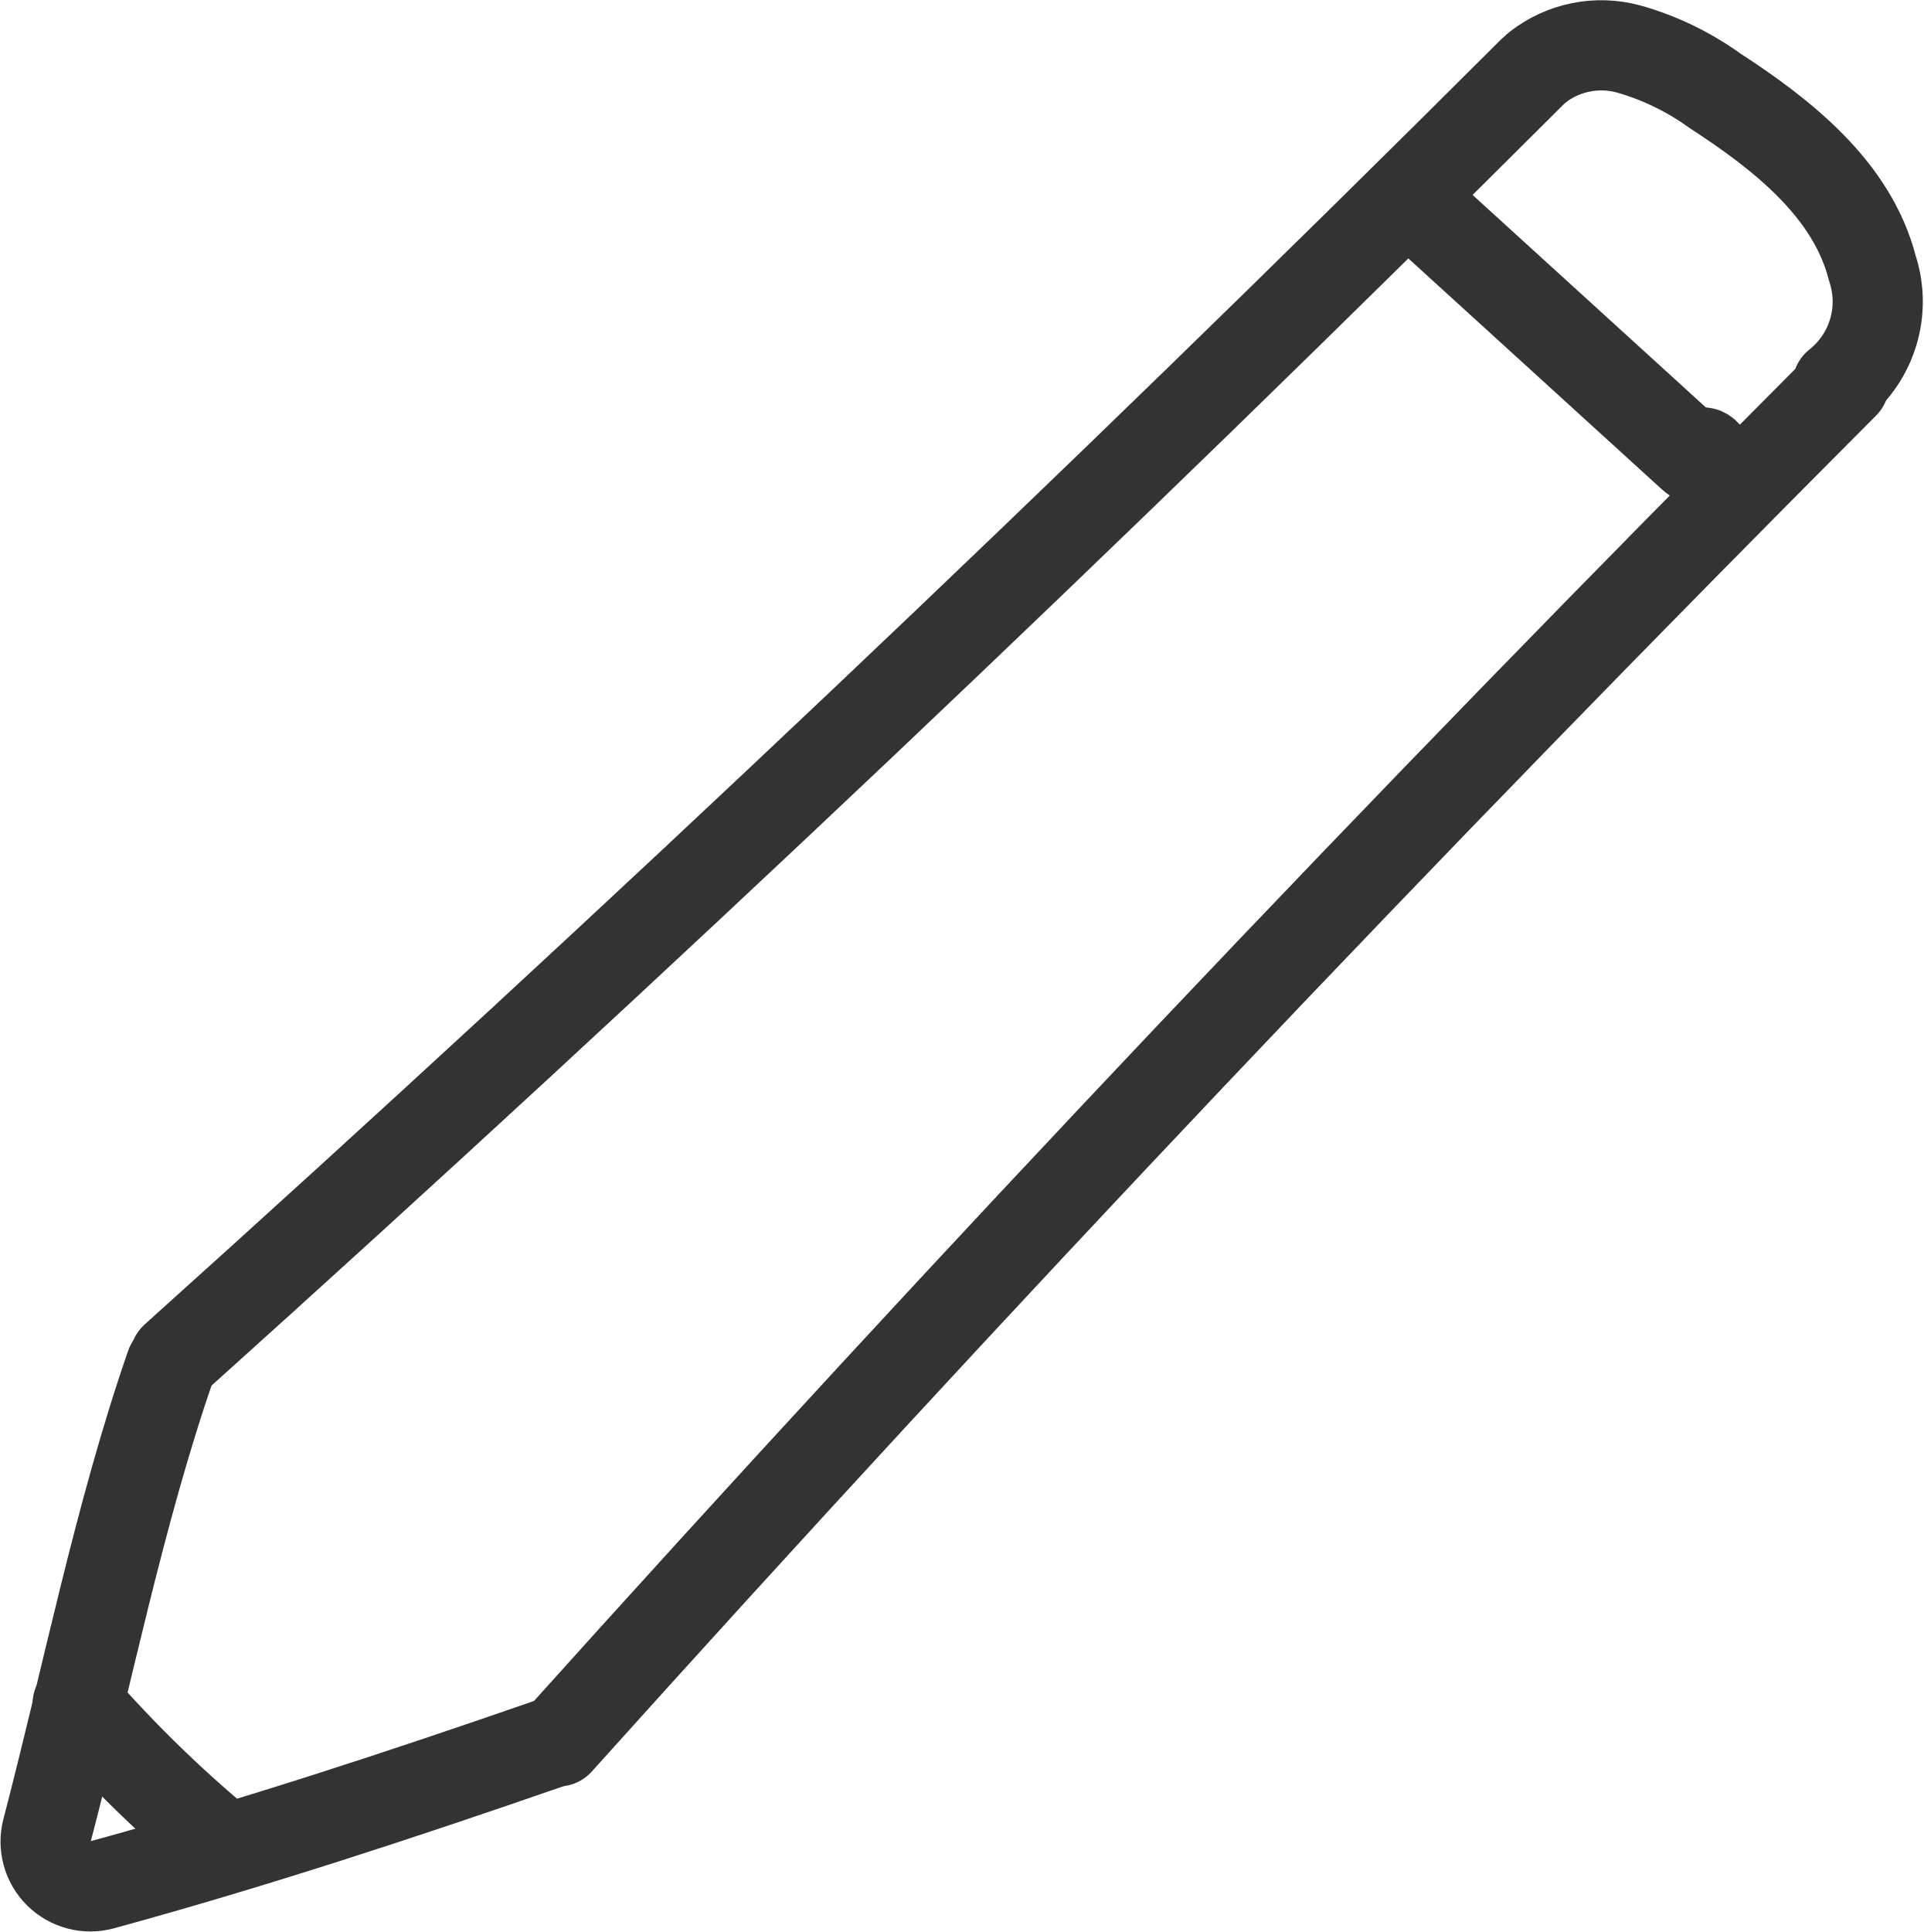
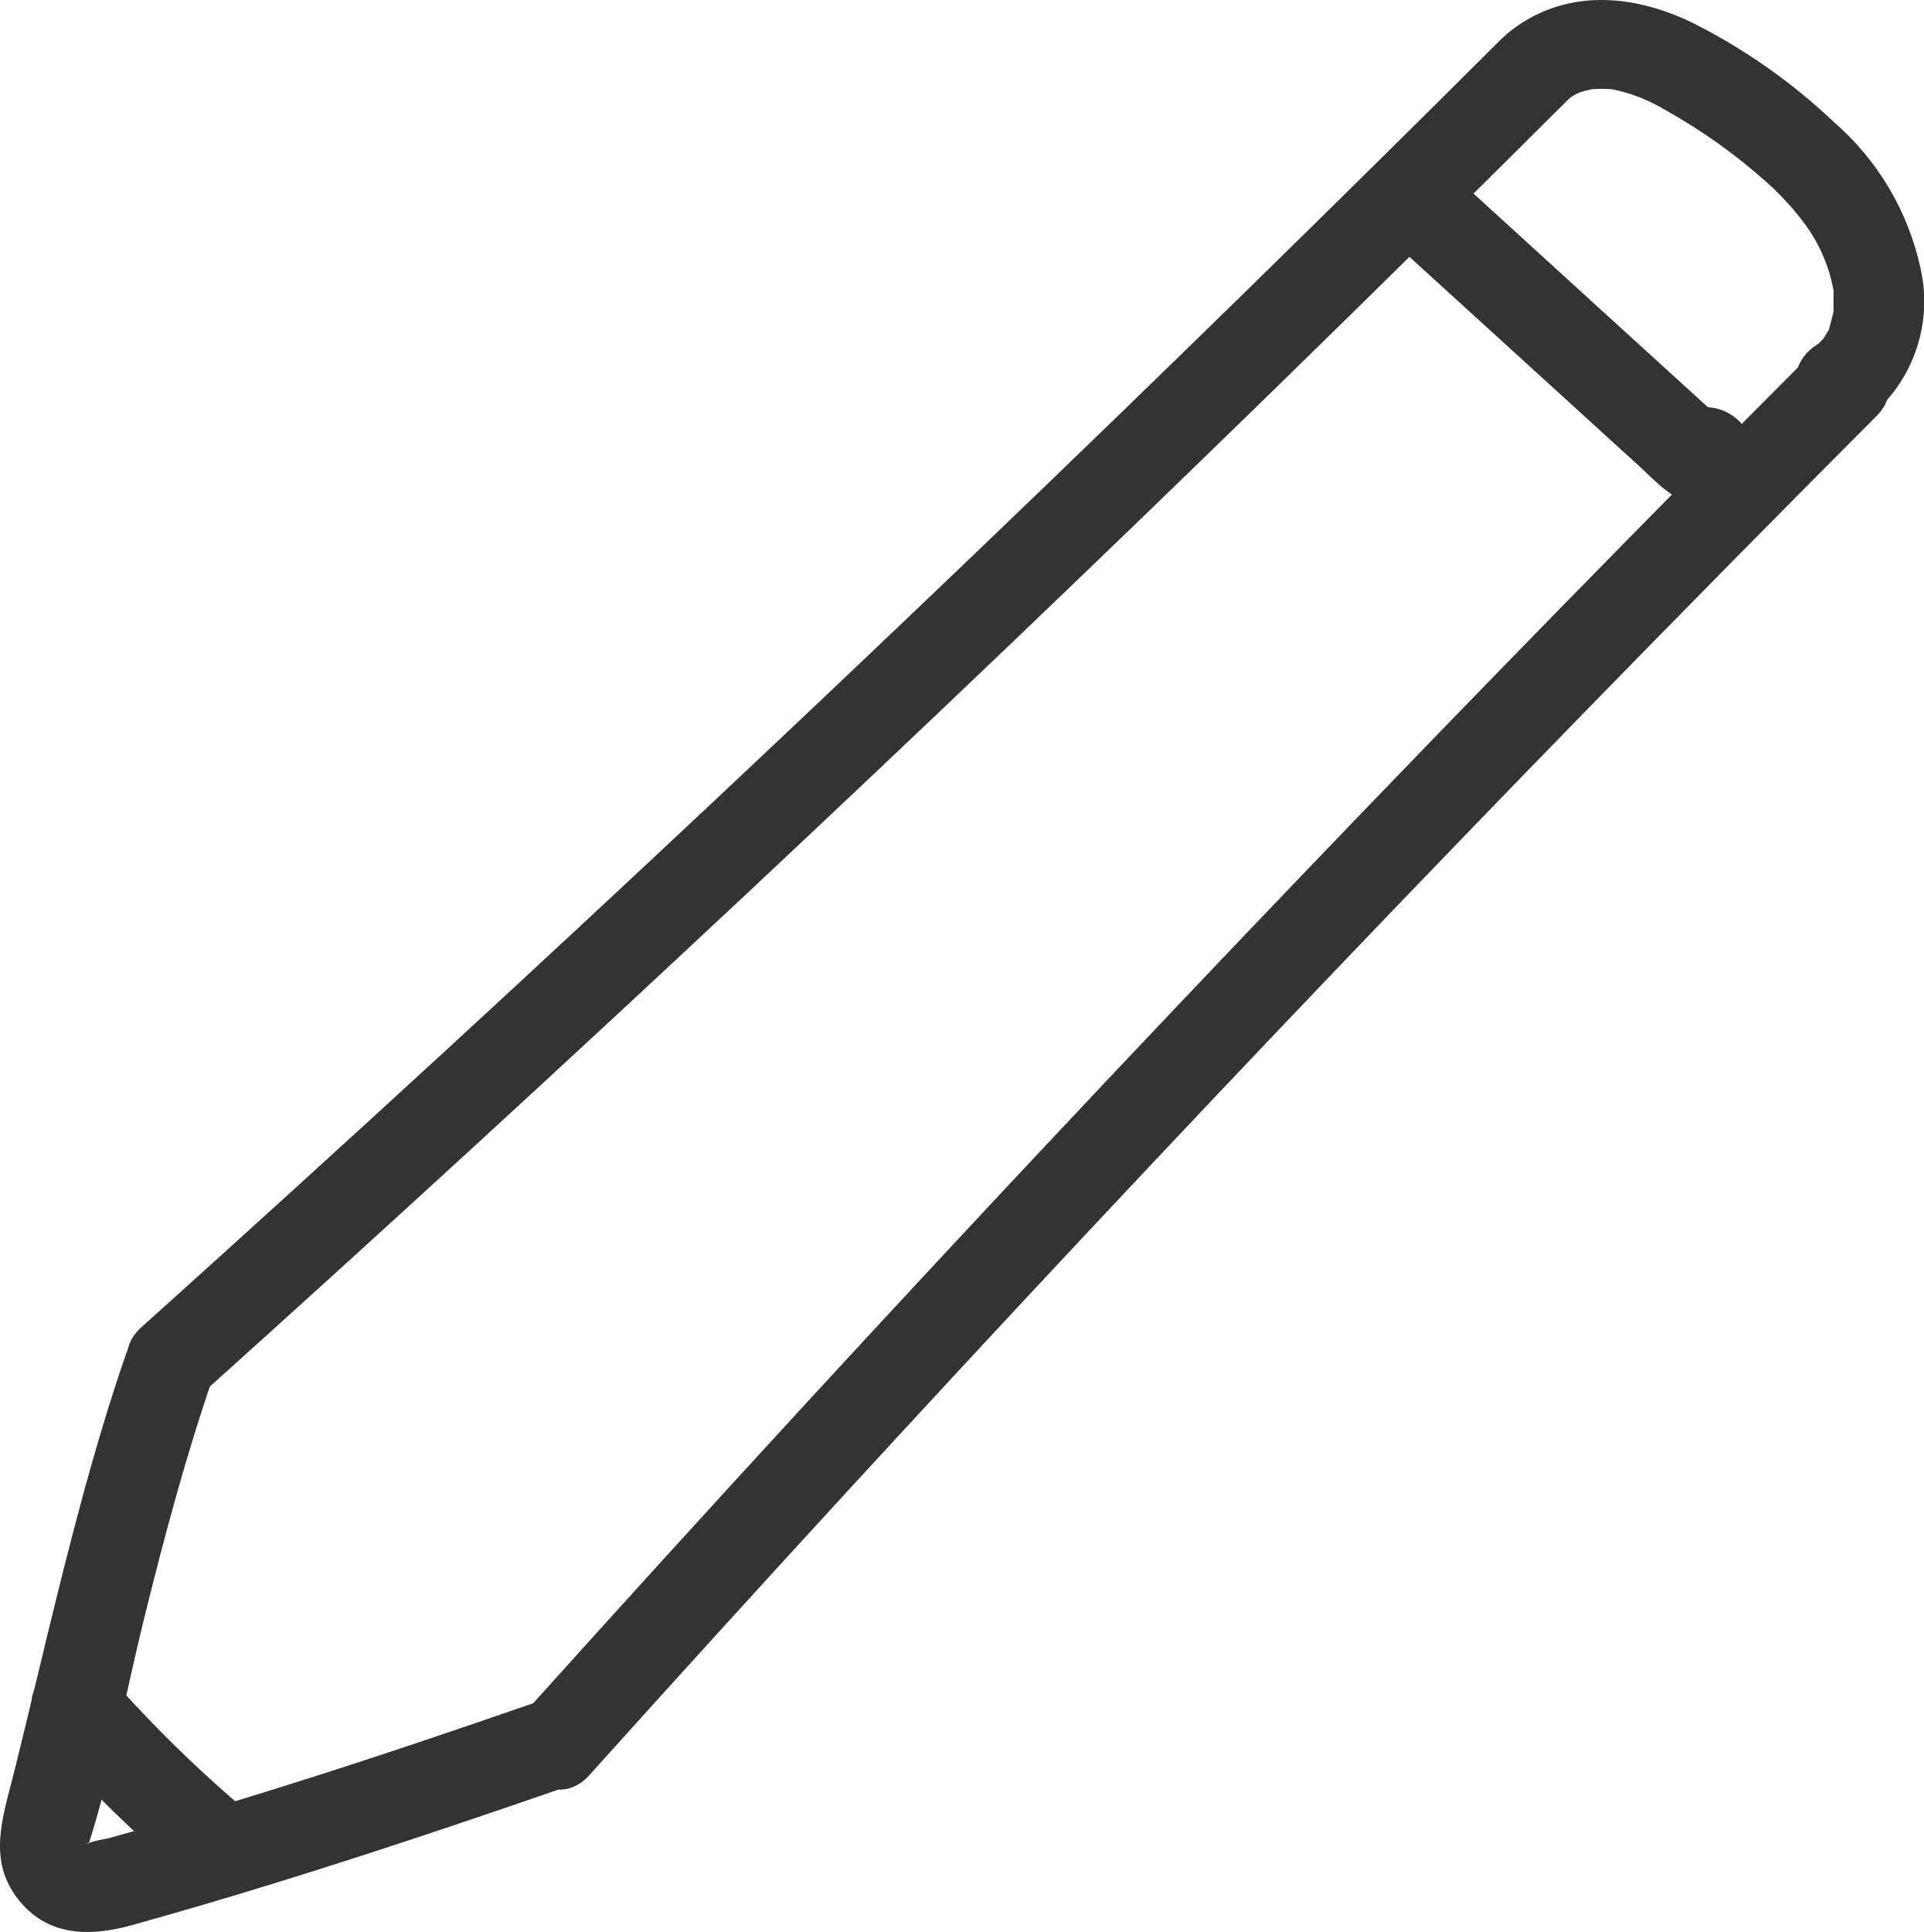
- <svg xmlns="http://www.w3.org/2000/svg" width="53.326" height="53.554" viewBox="0 0 53.326 53.554">
-   <g id="Group_1" data-name="Group 1" transform="translate(1.026 0.779)">
-     <path id="Path_1" data-name="Path 1" d="M41.455,1.215Q23.107,19.524,3.823,36.861" fill="none" stroke="#333" stroke-linecap="round" stroke-miterlimit="10" stroke-width="2.5" />
-     <path id="Path_2" data-name="Path 2" d="M50.1,9.858Q31.791,28.206,14.452,47.49" fill="none" stroke="#333" stroke-linecap="round" stroke-miterlimit="10" stroke-width="2.5" />
-     <path id="Path_3" data-name="Path 3" d="M14.186,47.553c-4.114,1.426-8.175,2.762-12.379,3.913a1.24,1.24,0,0,1-1.528-1.51c1.111-4.25,2-8.764,3.428-12.882" fill="none" stroke="#333" stroke-linecap="round" stroke-linejoin="round" stroke-miterlimit="10" stroke-width="2.5" />
-     <path id="Path_4" data-name="Path 4" d="M41.6,1.085A2.874,2.874,0,0,1,44.122.578a7.646,7.646,0,0,1,2.394,1.157c1.884,1.223,3.81,2.743,4.365,4.919a2.942,2.942,0,0,1-.966,3.234" fill="none" stroke="#333" stroke-linecap="round" stroke-linejoin="round" stroke-miterlimit="10" stroke-width="2.5" />
-     <path id="Path_5" data-name="Path 5" d="M1.126,46.461a35.213,35.213,0,0,0,4.028,3.924" fill="none" stroke="#333" stroke-linecap="round" stroke-miterlimit="10" stroke-width="2.5" />
-     <path id="Path_6" data-name="Path 6" d="M38.609,5.232l7.266,6.617c.109.1.265.2.389.125s-.092-.31-.126-.167" fill="none" stroke="#333" stroke-linecap="round" stroke-linejoin="round" stroke-miterlimit="10" stroke-width="2.5" />
+ <svg xmlns="http://www.w3.org/2000/svg" width="78.911" height="79.258" viewBox="0 0 78.911 79.258">
+   <g id="Group_1" data-name="Group 1" transform="translate(-0.701 -0.109)">
+     <path id="Path_1" data-name="Path 1" d="M62.324,1.684Q41.105,22.851,19.047,43.152,12.807,48.891,6.5,54.56c-1.77,1.592.847,4.2,2.611,2.611Q31.4,37.13,52.864,16.2,58.933,10.283,64.935,4.3a1.847,1.847,0,0,0-2.611-2.611Z" fill="#333" />
+     <path id="Path_2" data-name="Path 2" d="M75.144,14.505Q53.978,35.724,33.677,57.782q-5.74,6.239-11.408,12.544c-1.585,1.762,1.017,4.381,2.61,2.61q20.042-22.284,40.969-43.75,5.919-6.069,11.907-12.071a1.847,1.847,0,0,0-2.611-2.61Z" fill="#333" />
+     <path id="Path_3" data-name="Path 3" d="M22.689,69.945c-3.354,1.161-6.718,2.3-10.1,3.363q-2.536.8-5.091,1.545-1.184.345-2.372.676a4.652,4.652,0,0,0-.879.219c.174-.124.077.051.081.038.881-2.7,1.535-6.239,2.278-9.247.82-3.322,1.7-6.63,2.813-9.868.773-2.252-2.792-3.219-3.56-.981C4.571,59.432,3.6,63.266,2.663,67.108c-.468,1.929-.924,3.862-1.406,5.788-.438,1.749-1.065,3.492.156,5.086,1.2,1.571,2.948,1.591,4.69,1.107q2.964-.825,5.9-1.734c3.913-1.207,7.8-2.511,11.665-3.85,2.231-.772,1.272-4.34-.982-3.56Z" fill="#333" />
+     <path id="Path_4" data-name="Path 4" d="M65.148,4.1a1.835,1.835,0,0,1,.741-.3c.128-.022.136-.029.024-.02.1-.012.209-.019.314-.022a4.444,4.444,0,0,1,.632.015,6.8,6.8,0,0,1,2.15.839A23.147,23.147,0,0,1,73.191,7.59a11.326,11.326,0,0,1,1.6,1.76,6.64,6.64,0,0,1,.98,1.994c.054.188.1.377.136.568.1.489.03-.245.022.257,0,.188,0,.379,0,.567.007.4.058-.105-.024.254-.041.181-.089.358-.139.536-.1.357.085-.06-.1.225a3.513,3.513,0,0,1-.188.3c.092-.113.1-.121.011-.025a2.259,2.259,0,0,1-.189.19q.214-.142-.061.04a1.891,1.891,0,0,0-.662,2.526,1.865,1.865,0,0,0,2.526.662A6.128,6.128,0,0,0,79.5,11.116a11.052,11.052,0,0,0-3.543-5.99,24.282,24.282,0,0,0-5.808-4.079C67.628-.179,64.8-.372,62.537,1.492a1.86,1.86,0,0,0,0,2.611,1.888,1.888,0,0,0,2.611,0Z" fill="#333" />
+     <path id="Path_5" data-name="Path 5" d="M2.5,71.41a52.884,52.884,0,0,0,5.974,5.82,1.978,1.978,0,0,0,1.3.541,1.846,1.846,0,0,0,1.305-3.151A52.884,52.884,0,0,1,5.114,68.8a1.856,1.856,0,0,0-2.611,0,1.892,1.892,0,0,0,0,2.611Z" fill="#333" />
+     <path id="Path_6" data-name="Path 6" d="M58.1,10.254l7.876,7.173,1.907,1.736c.779.709,1.588,1.673,2.732,1.673A2.025,2.025,0,0,0,72.375,17.8a1.969,1.969,0,0,0-3.394-.034,1.846,1.846,0,0,0,3.188,1.863l.036-.059-1.594.914.055-.005-.932-.252-.514-.488-.252-.931,0,.075.54-1.3-.05.061.815-.474-.145.04h.981c.171.039.55.435.218.1-.1-.106-.222-.2-.332-.3l-.663-.6-1.41-1.284-2.736-2.492L60.712,7.643a1.846,1.846,0,1,0-2.61,2.611Z" fill="#333" />
  </g>
</svg>
